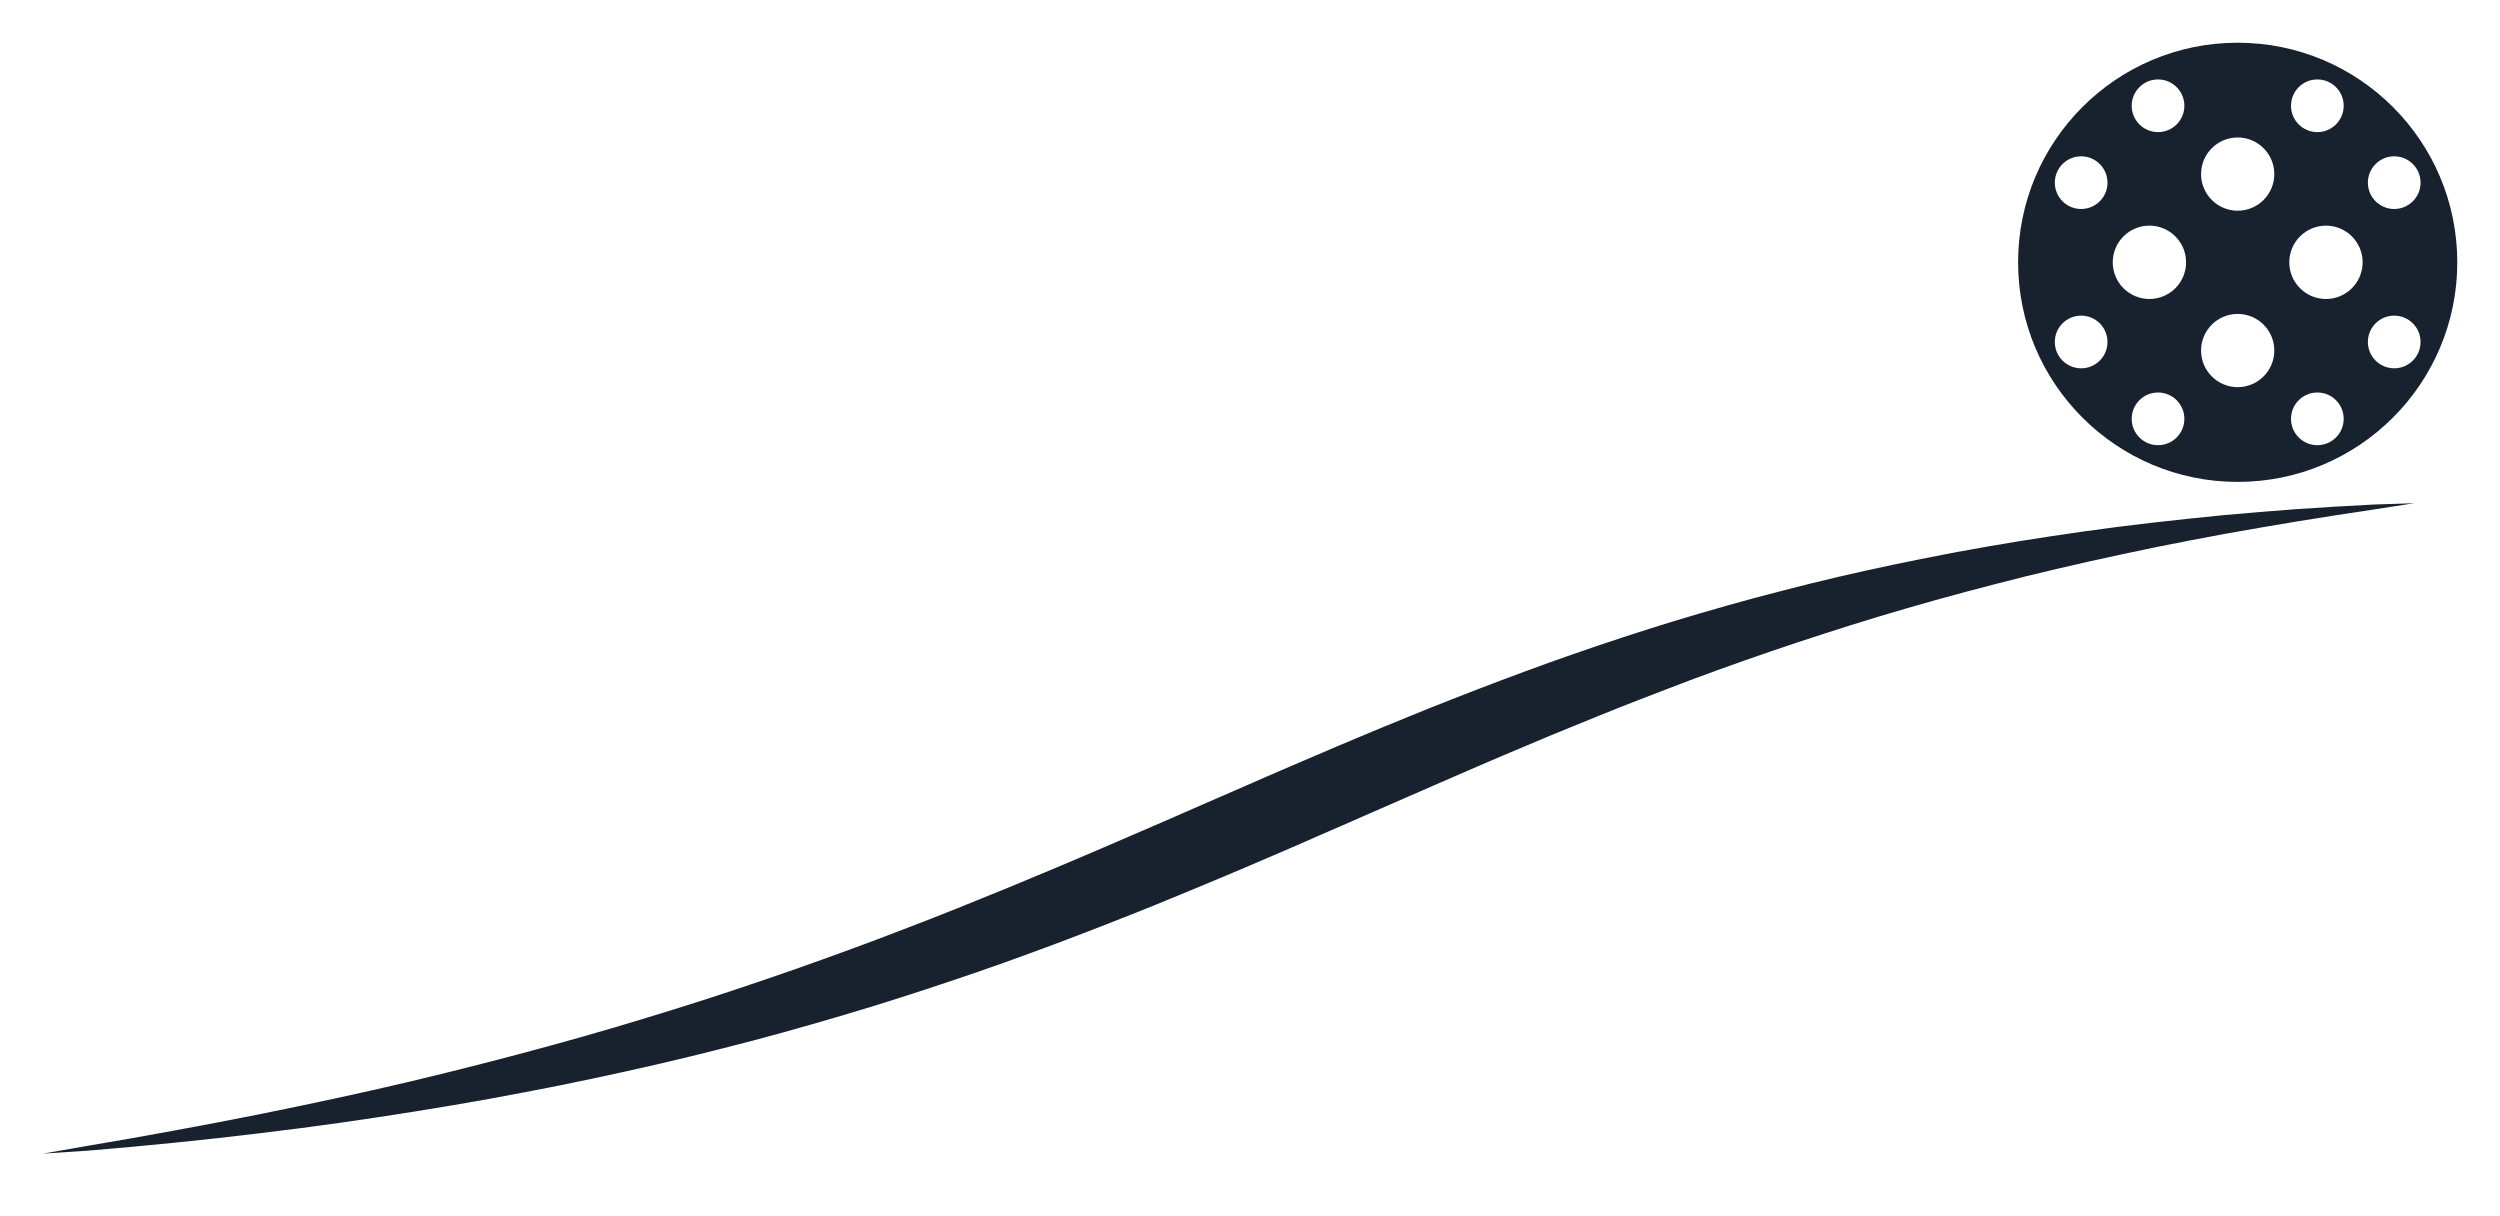
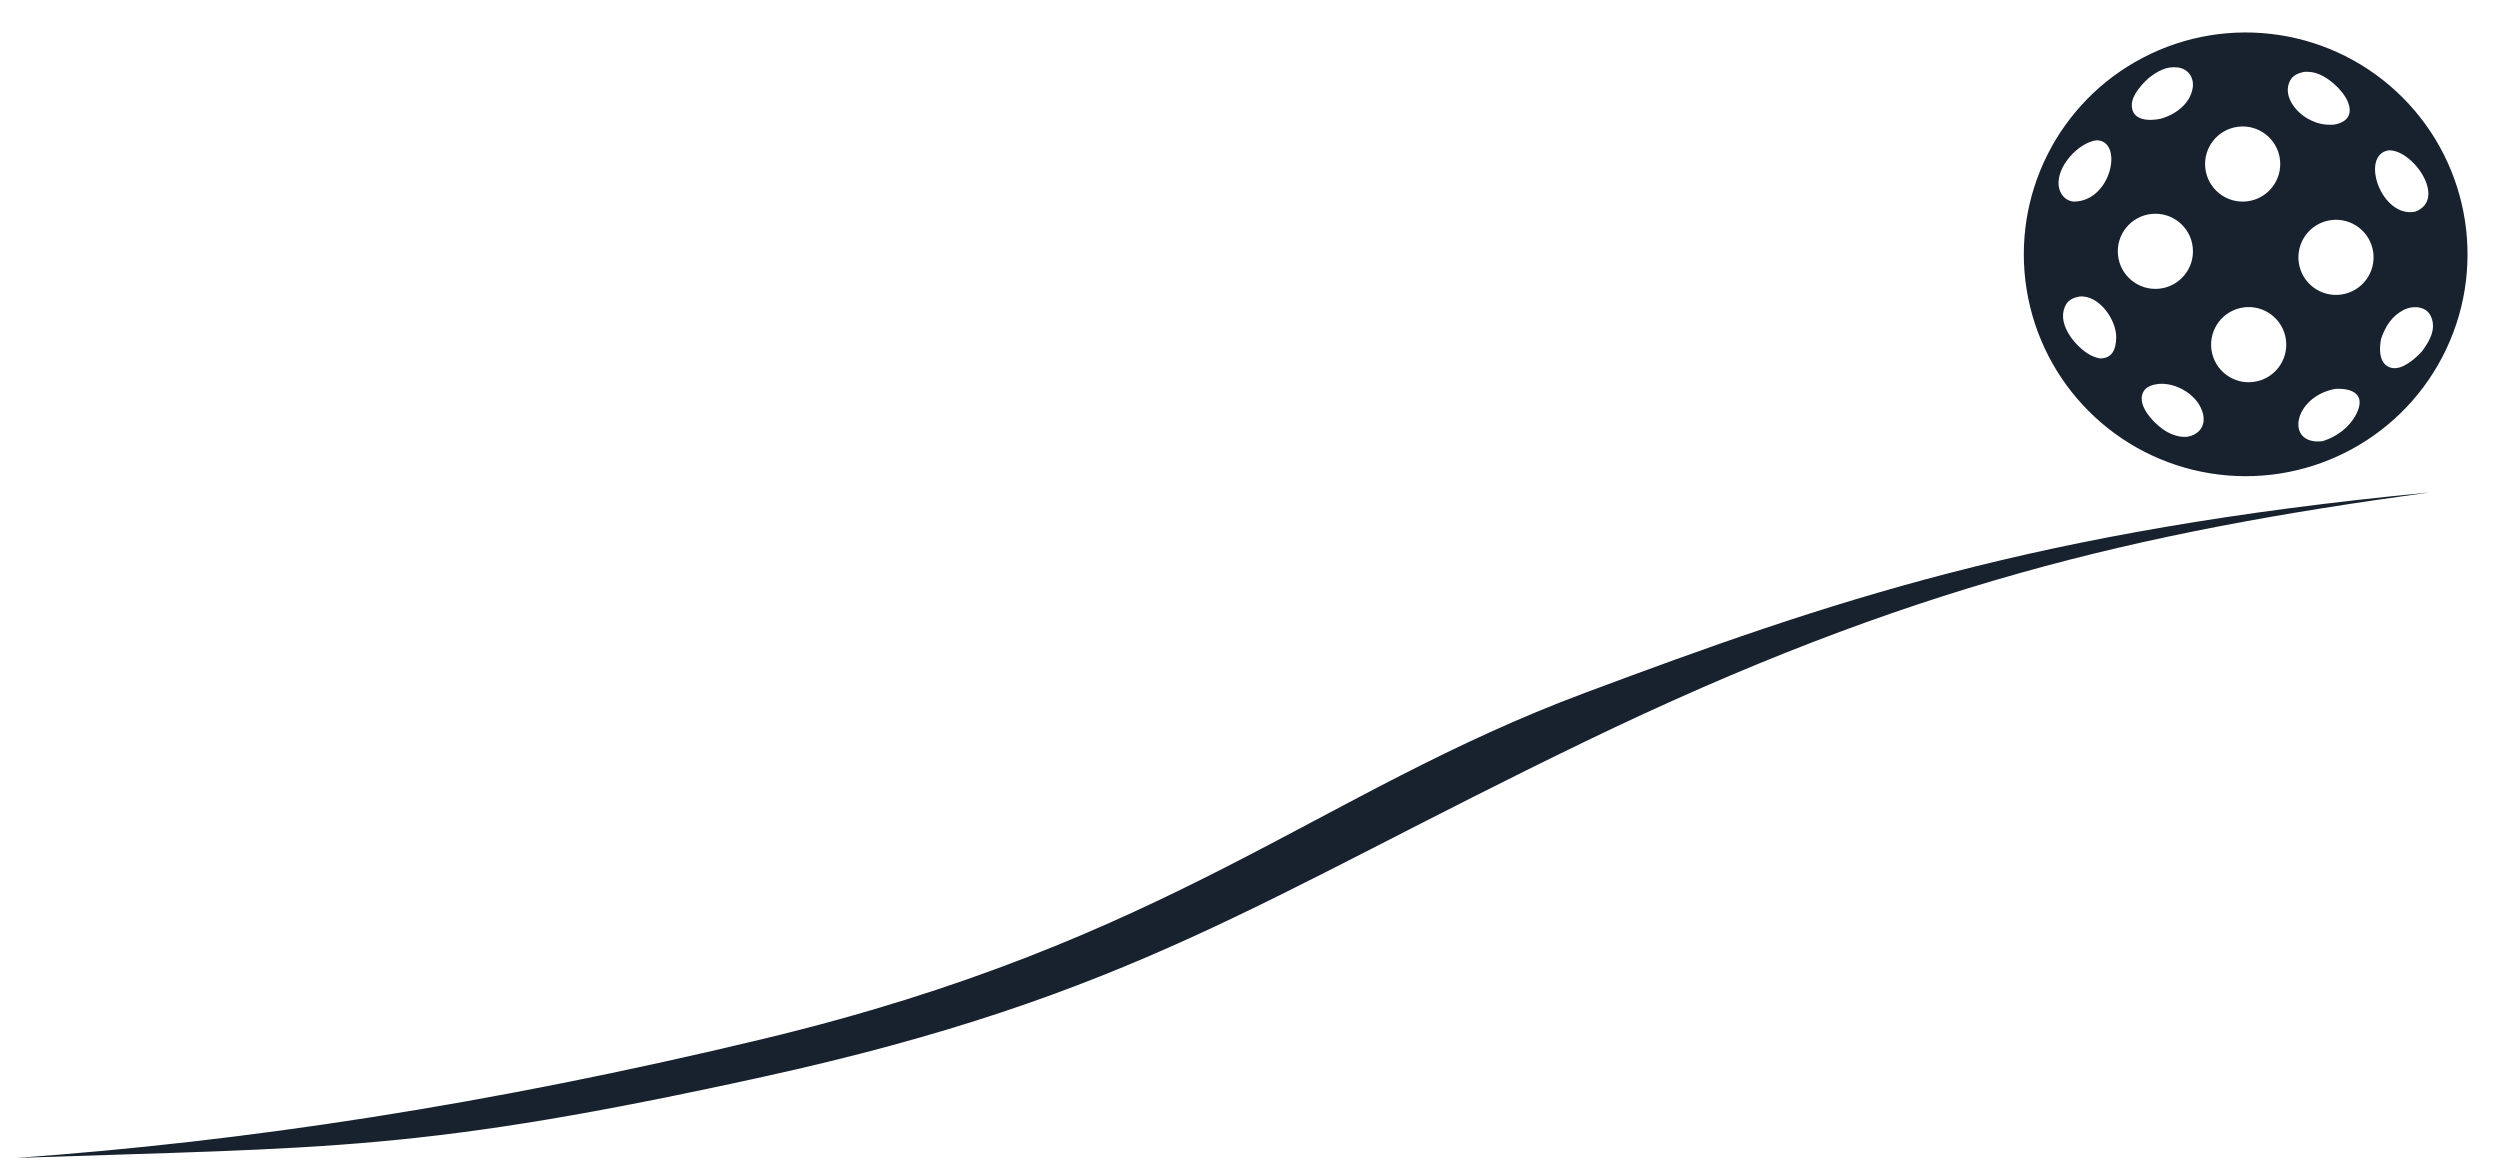
- <svg xmlns="http://www.w3.org/2000/svg" viewBox="522.0 718.5 233.5 113.5">
-   <g fill="#18222F">
-     <path d="M526.00 826.25 L530.23 825.97 L534.36 825.61 L538.40 825.22 L542.35 824.80 L546.21 824.35 L549.99 823.88 L553.68 823.38 L557.30 822.85 L560.83 822.30 L564.29 821.73 L567.67 821.14 L570.98 820.52 L574.22 819.89 L577.40 819.23 L580.50 818.56 L583.55 817.87 L586.53 817.16 L589.46 816.43 L592.33 815.69 L595.14 814.93 L597.90 814.15 L600.61 813.36 L603.28 812.56 L605.89 811.74 L608.46 810.91 L610.99 810.07 L613.48 809.22 L615.93 808.36 L618.35 807.48 L620.73 806.60 L623.07 805.71 L625.39 804.81 L627.68 803.91 L629.95 803.00 L632.19 802.08 L634.41 801.16 L636.61 800.24 L638.80 799.31 L640.97 798.38 L643.13 797.45 L645.27 796.51 L647.41 795.58 L649.55 794.64 L651.68 793.71 L653.81 792.78 L655.94 791.85 L658.08 790.92 L660.22 789.99 L662.37 789.07 L664.53 788.16 L666.71 787.24 L668.91 786.34 L671.12 785.44 L673.35 784.54 L675.61 783.66 L677.90 782.78 L680.21 781.90 L682.56 781.04 L684.94 780.19 L687.36 779.35 L689.82 778.52 L692.33 777.70 L694.87 776.89 L697.47 776.09 L700.11 775.31 L702.81 774.54 L705.56 773.79 L708.38 773.05 L711.25 772.32 L714.18 771.62 L717.18 770.93 L720.25 770.26 L723.38 769.60 L726.59 768.97 L729.88 768.35 L733.24 767.76 L736.68 767.18 L740.20 766.62 L743.81 766.07 L747.50 765.50 L747.50 765.50 L743.77 765.62 L740.12 765.82 L736.55 766.05 L733.06 766.32 L729.64 766.62 L726.30 766.96 L723.02 767.32 L719.81 767.71 L716.67 768.13 L713.60 768.58 L710.58 769.05 L707.62 769.55 L704.72 770.07 L701.88 770.62 L699.09 771.19 L696.34 771.78 L693.65 772.39 L691.00 773.03 L688.40 773.69 L685.84 774.36 L683.32 775.06 L680.84 775.77 L678.39 776.50 L675.98 777.25 L673.60 778.02 L671.25 778.80 L668.93 779.60 L666.63 780.41 L664.36 781.24 L662.11 782.08 L659.88 782.93 L657.67 783.79 L655.47 784.66 L653.29 785.55 L651.11 786.44 L648.95 787.34 L646.79 788.25 L644.64 789.17 L642.49 790.09 L640.34 791.02 L638.19 791.96 L636.03 792.90 L633.87 793.84 L631.70 794.79 L629.51 795.74 L627.31 796.69 L625.09 797.65 L622.86 798.60 L620.60 799.56 L618.32 800.51 L616.01 801.47 L613.67 802.42 L611.30 803.38 L608.90 804.33 L606.46 805.27 L603.98 806.22 L601.45 807.16 L598.89 808.09 L596.27 809.02 L593.61 809.94 L590.89 810.86 L588.12 811.77 L585.29 812.67 L582.40 813.56 L579.44 814.45 L576.43 815.32 L573.34 816.18 L570.19 817.03 L566.96 817.87 L563.66 818.70 L560.28 819.52 L556.82 820.32 L553.28 821.10 L549.65 821.87 L545.94 822.63 L542.14 823.37 L538.24 824.10 L534.26 824.82 L530.18 825.52 L526.00 826.25 Z" />
-     <path d="M710.49 743.00 A20.51 20.51 0 1 1 751.51 743.00 A20.51 20.51 0 1 1 710.49 743.00 Z M727.58 734.76 A3.42 3.42 0 1 1 734.42 734.76 A3.42 3.42 0 1 1 727.58 734.76 Z M719.33 743.00 A3.42 3.42 0 1 1 726.18 743.00 A3.42 3.42 0 1 1 719.33 743.00 Z M735.82 743.00 A3.42 3.42 0 1 1 742.67 743.00 A3.42 3.42 0 1 1 735.82 743.00 Z M727.58 751.24 A3.42 3.42 0 1 1 734.42 751.24 A3.42 3.42 0 1 1 727.58 751.24 Z M721.10 728.38 A2.46 2.46 0 1 1 726.02 728.38 A2.46 2.46 0 1 1 721.10 728.38 Z M735.98 728.38 A2.46 2.46 0 1 1 740.90 728.38 A2.46 2.46 0 1 1 735.98 728.38 Z M743.16 735.56 A2.46 2.46 0 1 1 748.08 735.56 A2.46 2.46 0 1 1 743.16 735.56 Z M743.16 750.44 A2.46 2.46 0 1 1 748.08 750.44 A2.46 2.46 0 1 1 743.16 750.44 Z M735.98 757.62 A2.46 2.46 0 1 1 740.90 757.62 A2.46 2.46 0 1 1 735.98 757.62 Z M721.10 757.62 A2.46 2.46 0 1 1 726.02 757.62 A2.46 2.46 0 1 1 721.10 757.62 Z M713.92 750.44 A2.46 2.46 0 1 1 718.84 750.44 A2.46 2.46 0 1 1 713.92 750.44 Z M713.92 735.56 A2.46 2.46 0 1 1 718.84 735.56 A2.46 2.46 0 1 1 713.92 735.56 Z" fill-rule="evenodd" />
-   </g>
+ <svg xmlns="http://www.w3.org/2000/svg" width="231" height="108" viewBox="332 75 231 108" fill="none">
+   <path d="M529.988 80.341C537.931 76.181 547.655 77.664 553.995 84.004C560.335 90.344 561.82 100.068 557.66 108.011C553.566 115.828 544.928 120.148 536.218 118.735C527.507 117.323 520.679 110.493 519.266 101.783C517.852 93.073 522.172 84.435 529.988 80.341ZM547.787 110.934C543.859 111.642 543.109 116.195 546.621 115.761C547.916 115.353 549.084 114.5 549.718 113.263C550.629 111.482 549.418 110.844 547.787 110.934ZM535.564 113.271C535.181 111.559 533.102 110.29 531.398 110.481C530.932 110.544 530.395 110.688 530.121 111.085C529.283 112.302 530.929 114.001 531.823 114.64C532.503 115.125 533.315 115.44 534.108 115.356C535.187 115.163 535.811 114.374 535.564 113.271ZM543.221 106.391C542.968 104.486 541.217 103.147 539.312 103.405C537.416 103.662 536.085 105.405 536.336 107.302C536.587 109.199 538.326 110.535 540.224 110.29C542.13 110.044 543.473 108.296 543.221 106.391ZM556.622 104.24C556.183 103.257 554.925 103.207 554.07 103.652C552.991 104.216 552.4 105.177 552.014 106.302C551.886 106.974 551.82 107.876 552.218 108.478C552.403 108.754 552.693 108.944 553.021 109.001C554.009 109.182 555.188 108.128 555.794 107.46C556.466 106.547 557.147 105.419 556.622 104.24ZM524.159 102.396C523.699 102.476 523.194 102.662 522.941 103.069C521.933 104.696 523.528 106.734 524.842 107.627C525.248 107.903 525.588 108.023 526.036 108.12C527.228 108.122 527.519 107.199 527.538 106.189C527.569 104.562 525.957 102.242 524.159 102.396ZM551.282 98.285C551.01 96.391 549.257 95.075 547.362 95.341C545.46 95.608 544.135 97.37 544.408 99.272C544.682 101.174 546.448 102.493 548.35 102.214C550.243 101.936 551.554 100.179 551.282 98.285ZM534.612 97.88C534.424 95.969 532.719 94.574 530.809 94.767C528.904 94.959 527.513 96.656 527.701 98.561C527.889 100.467 529.584 101.86 531.49 101.677C533.402 101.492 534.801 99.791 534.612 97.88ZM552.673 88.894C550.036 89.382 552.046 95.201 555.178 94.554C558.178 93.402 554.898 88.738 552.673 88.894ZM542.669 89.739C542.438 87.835 540.706 86.479 538.802 86.711C536.9 86.943 535.545 88.671 535.775 90.573C536.006 92.475 537.733 93.832 539.636 93.603C541.541 93.375 542.899 91.644 542.669 89.739ZM525.709 87.963C524.015 88.188 521.971 90.438 522.229 92.215C522.335 92.949 522.857 93.583 523.623 93.627C527.114 93.619 528.255 87.962 525.709 87.963ZM544.882 81.642C544.379 81.753 543.883 81.944 543.626 82.409C542.864 83.787 544.1 85.353 545.276 85.986C546.115 86.438 546.741 86.564 547.644 86.519C548.543 86.381 549.289 85.884 549.076 84.85C548.865 83.824 547.892 82.857 547.06 82.28C546.332 81.808 545.74 81.585 544.882 81.642ZM533.204 81.23C532.154 81.109 531.343 81.586 530.542 82.21C529.906 82.779 528.993 83.786 528.978 84.676C528.951 86.183 530.588 86.183 531.588 85.986C532.958 85.622 534.334 84.651 534.599 83.161C534.77 82.197 534.203 81.344 533.204 81.23Z" fill="#18222F" />
+   <path d="M402.5 171C377.062 177.113 354.5 180.5 333.5 181.993C362.5 181 370.831 181.453 402.5 174.5C436.64 167.004 448.5 158 478.5 143.5C508.393 129.052 529.5 124.189 556.5 120.5C520 124 500.926 130.628 478.5 139C453.661 148.273 440.322 161.911 402.5 171Z" fill="#18222F" />
</svg>
